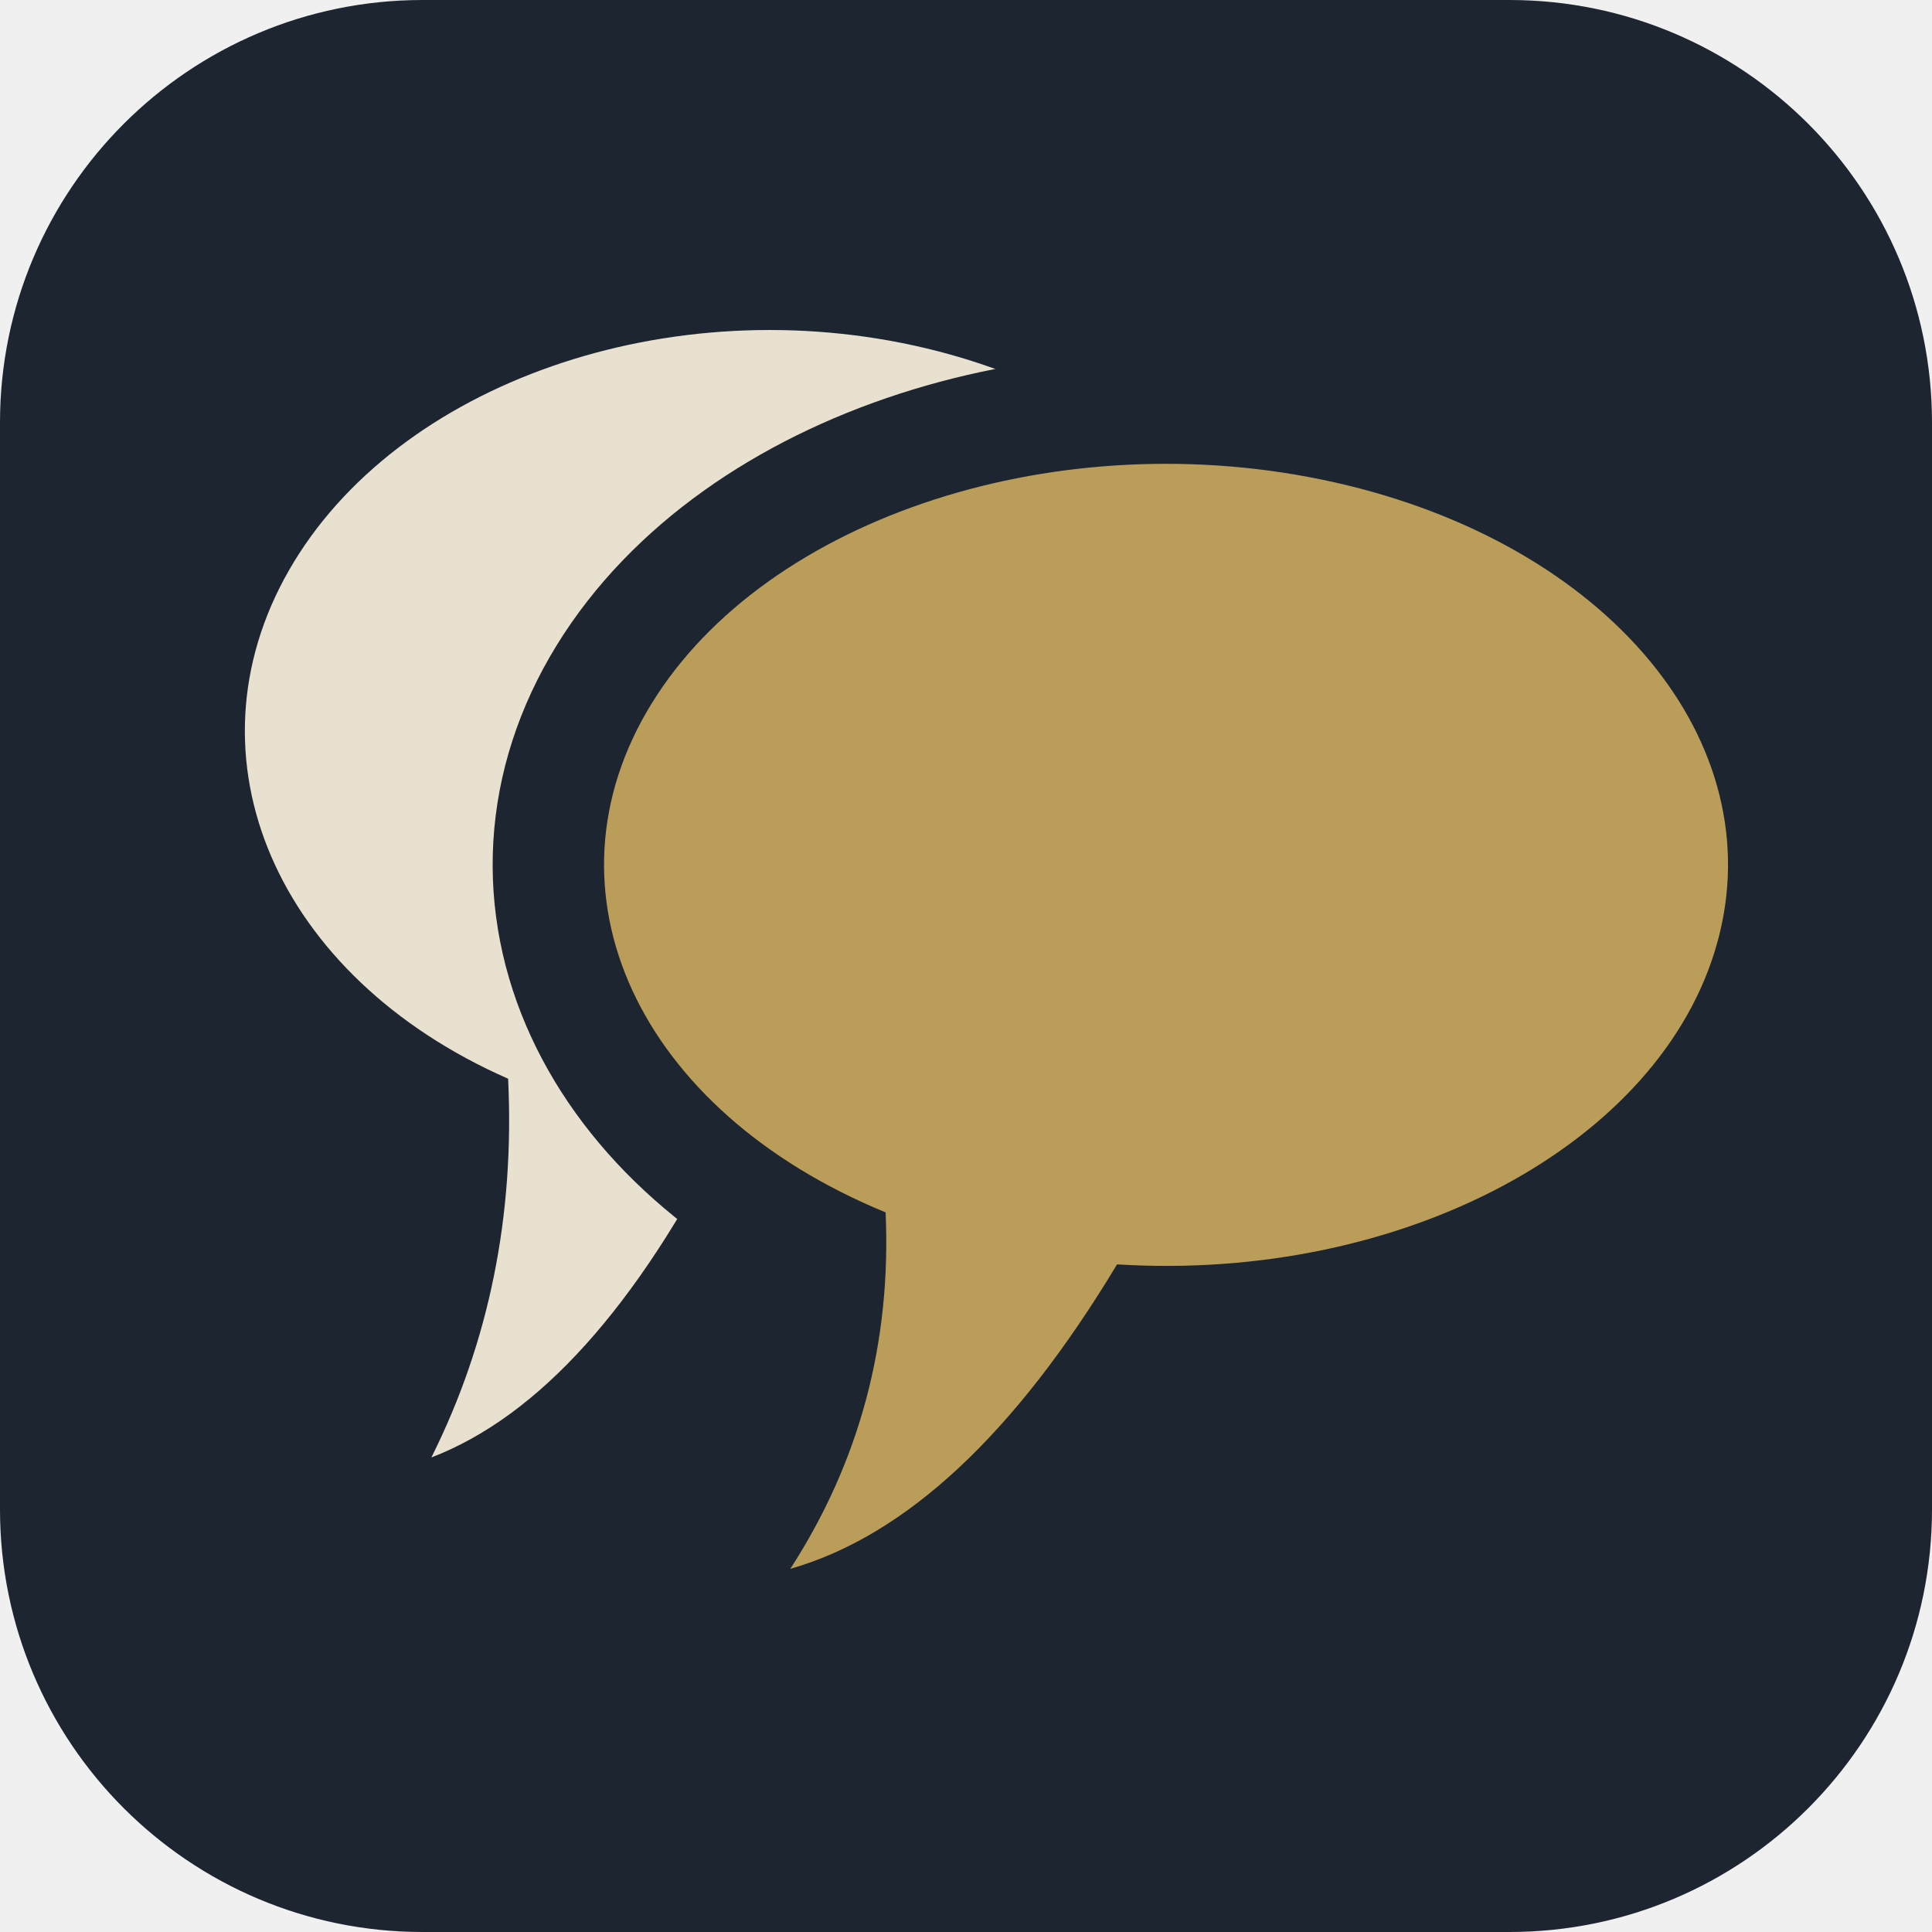
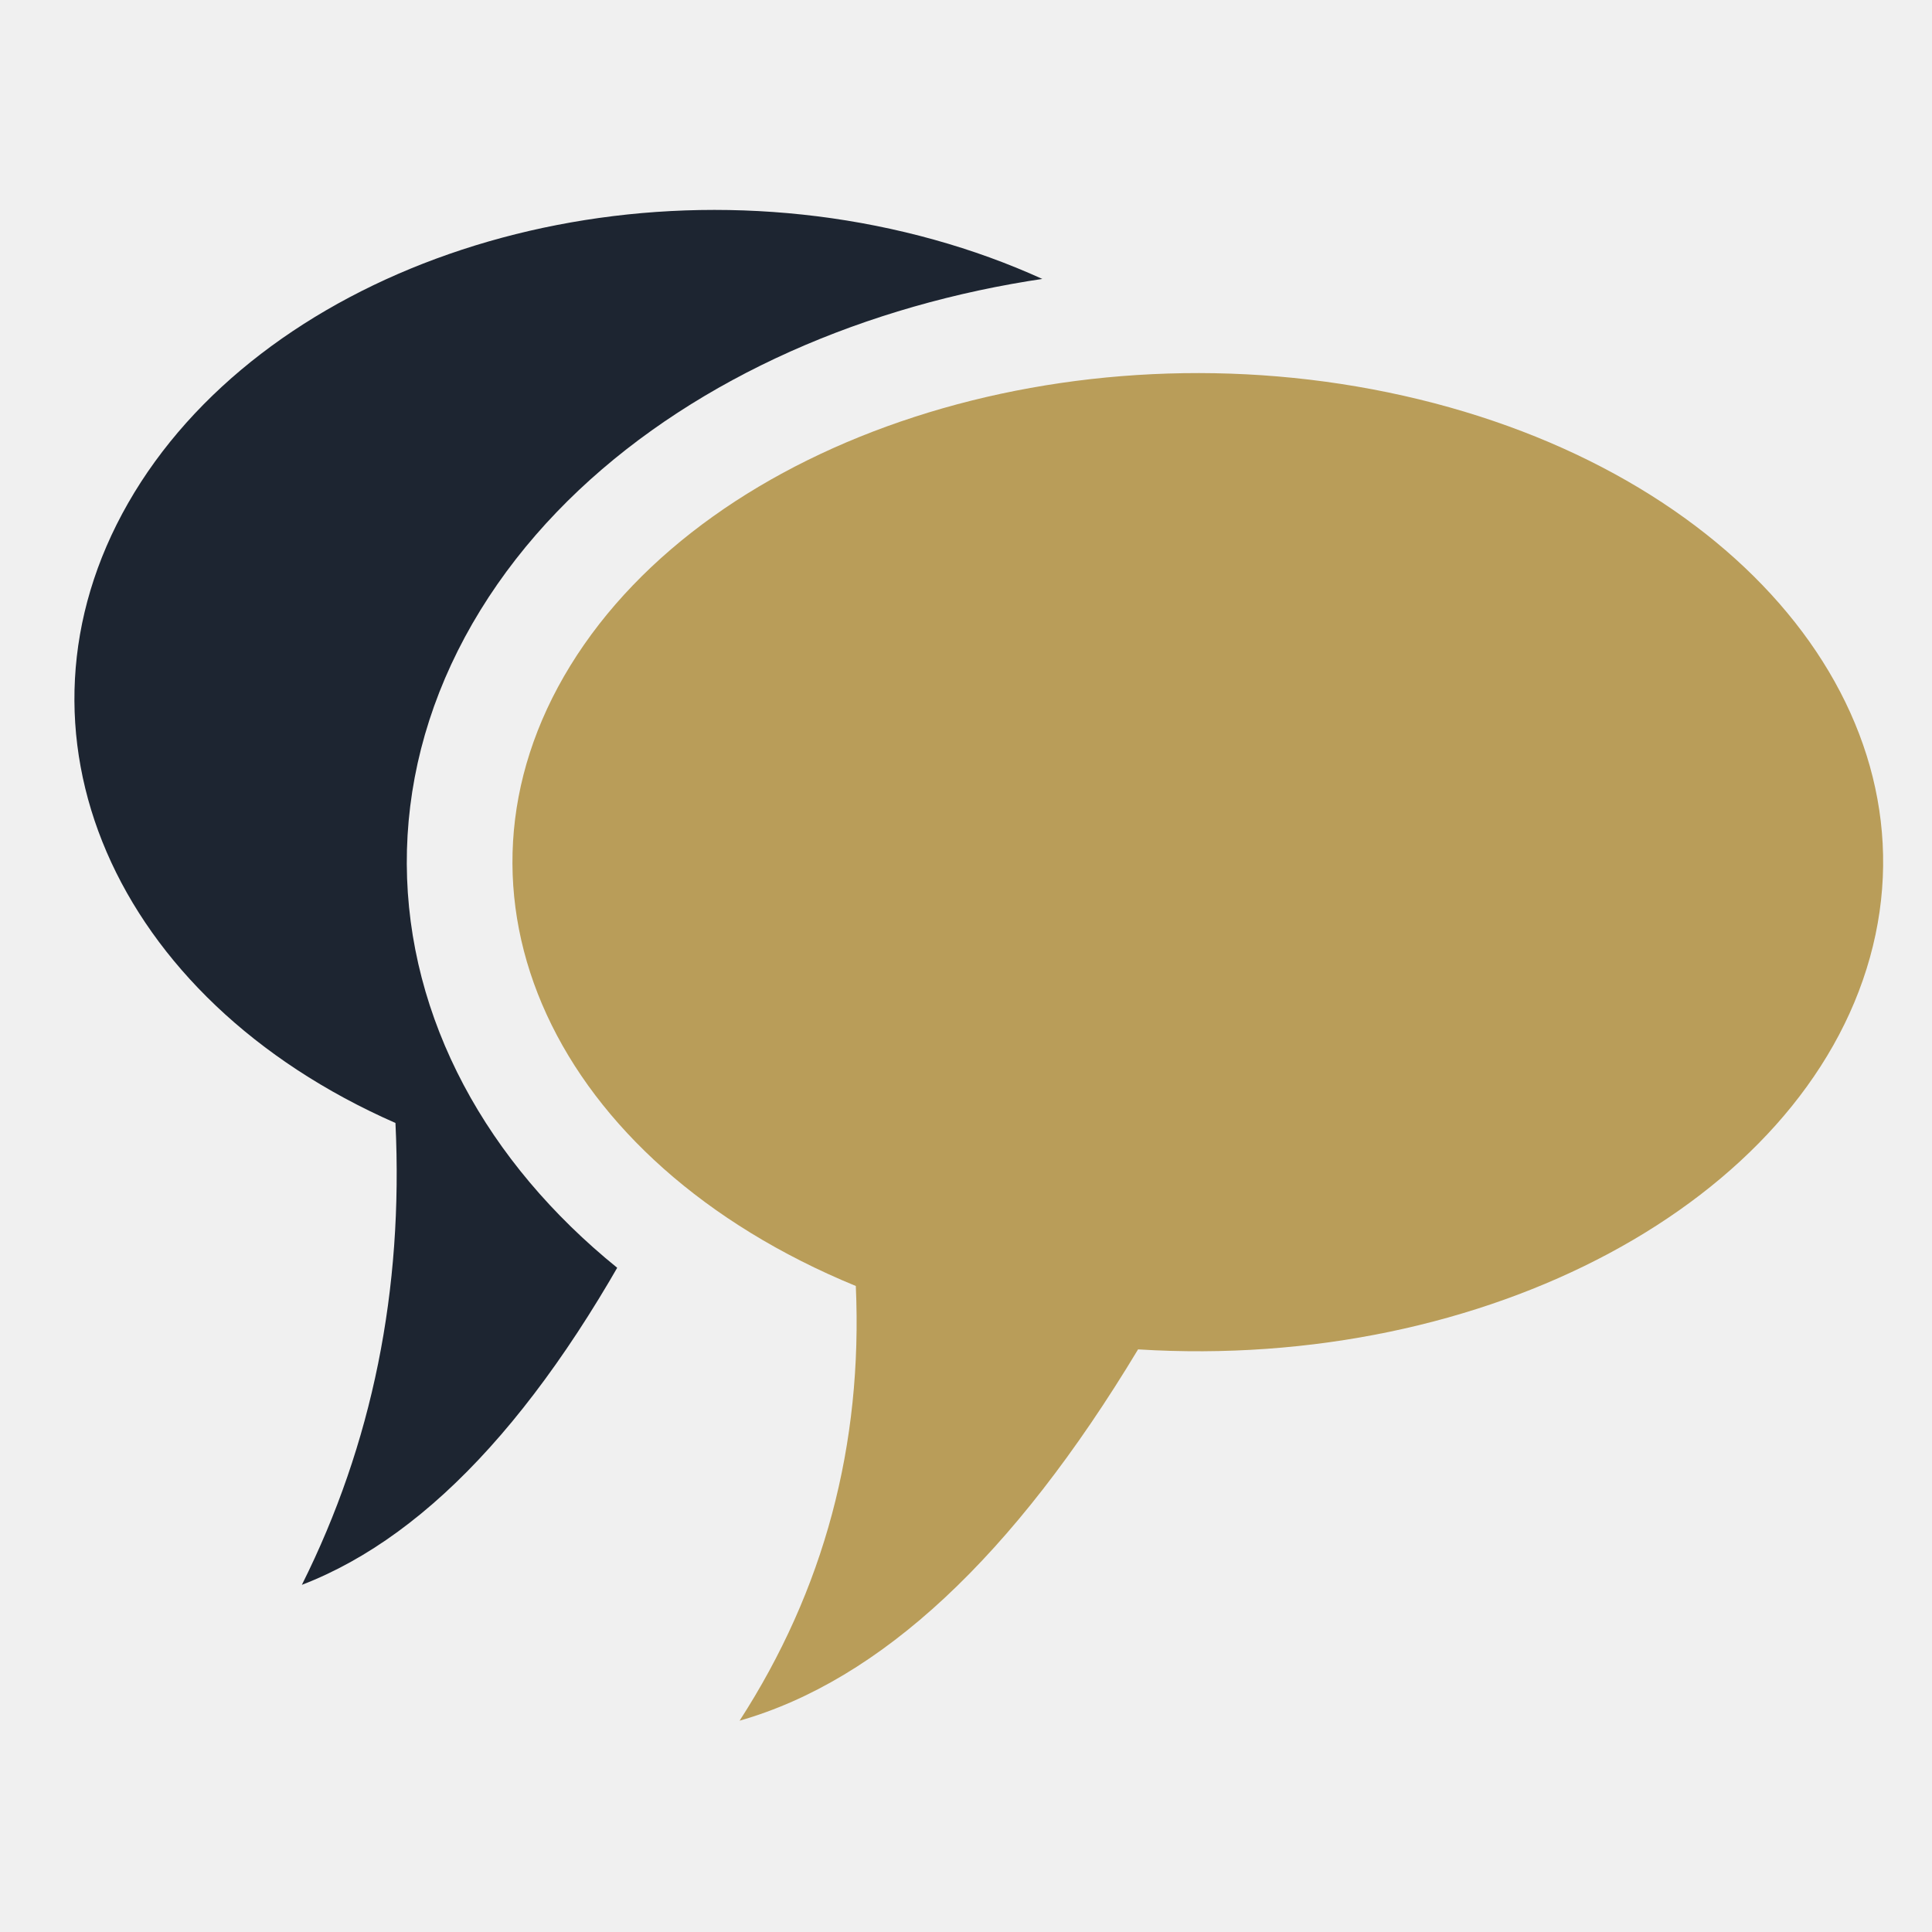
<svg xmlns="http://www.w3.org/2000/svg" viewBox="0 0 64 64">
-   <rect width="64" height="64" rx="14" fill="#1d2531" />
-   <g transform="translate(6.5 4) scale(0.82)">
+   <g transform="translate(0.5 -1.5)">
    <defs>
      <mask id="cut">
-         <rect width="64" height="64" fill="#fff" />
-         <path d="M27.85 44.1Q28.2 52 24 58.5Q31 56.5 37.2 46.2A22.7 16.2 0 1 0 27.85 44.1Z" fill="#000" stroke="#000" stroke-width="9" stroke-linejoin="round" />
+         <rect x="-5" y="-5" width="74" height="74" fill="#fff" />
+         <path d="M27.85 44.1Q28.2 52 24 58.5Q31 56.5 37.2 46.2A22.7 16.2 0 1 0 27.85 44.1Z" fill="#000" stroke="#000" stroke-width="7" stroke-linejoin="round" />
      </mask>
    </defs>
-     <path fill="#e9e1cf" mask="url(#cut)" d="M12.6 38.7Q13 47 9.5 54Q16 51.5 21.4 40.8A21.2 16.2 0 1 0 12.6 38.7Z" />
+     <path fill="#1d2531" mask="url(#cut)" d="M12.6 38.7Q13 47 9.5 54Q16 51.5 21.4 40.8A21.2 16.2 0 1 0 12.6 38.7Z" />
    <path fill="#b99d59" d="M27.85 44.1Q28.2 52 24 58.5Q31 56.5 37.2 46.2A22.7 16.2 0 1 0 27.85 44.1Z" />
  </g>
</svg>
